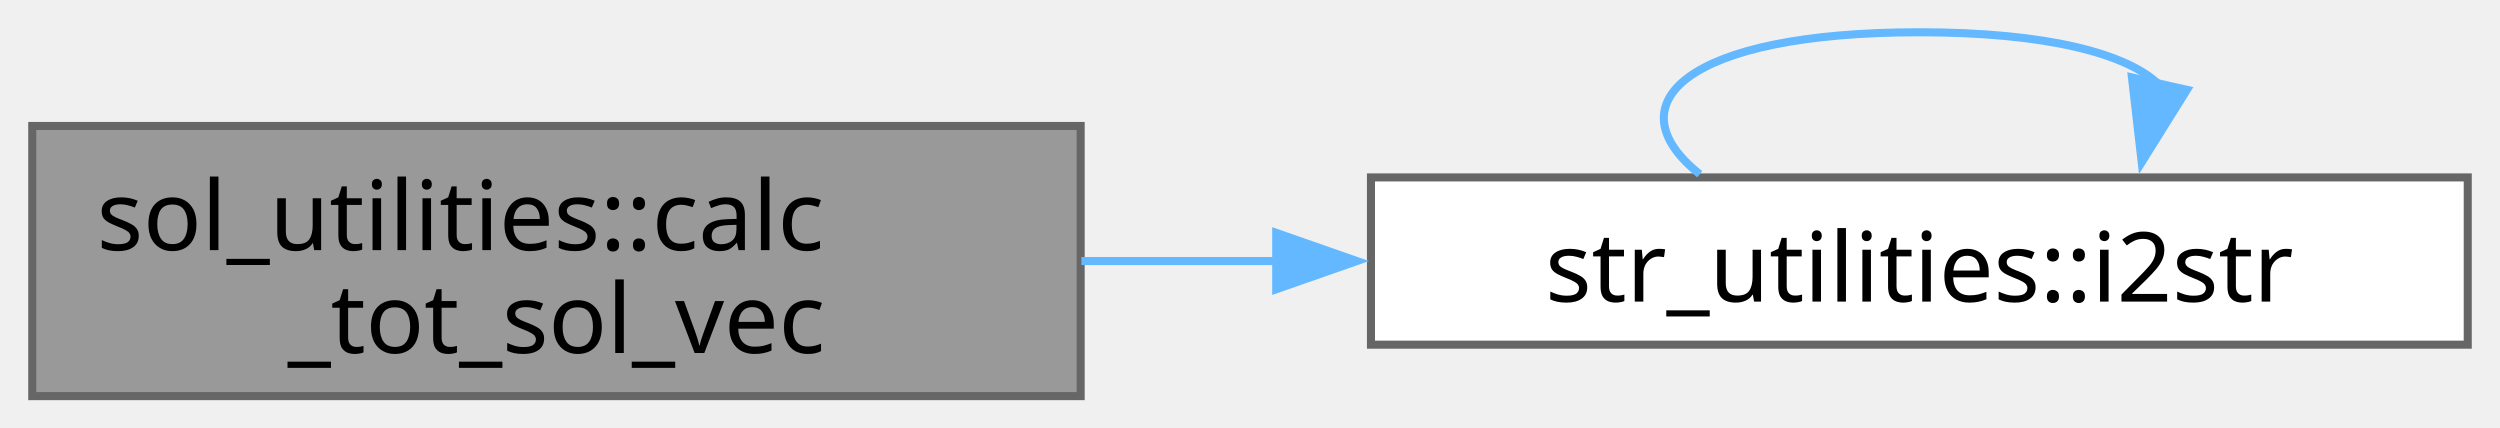
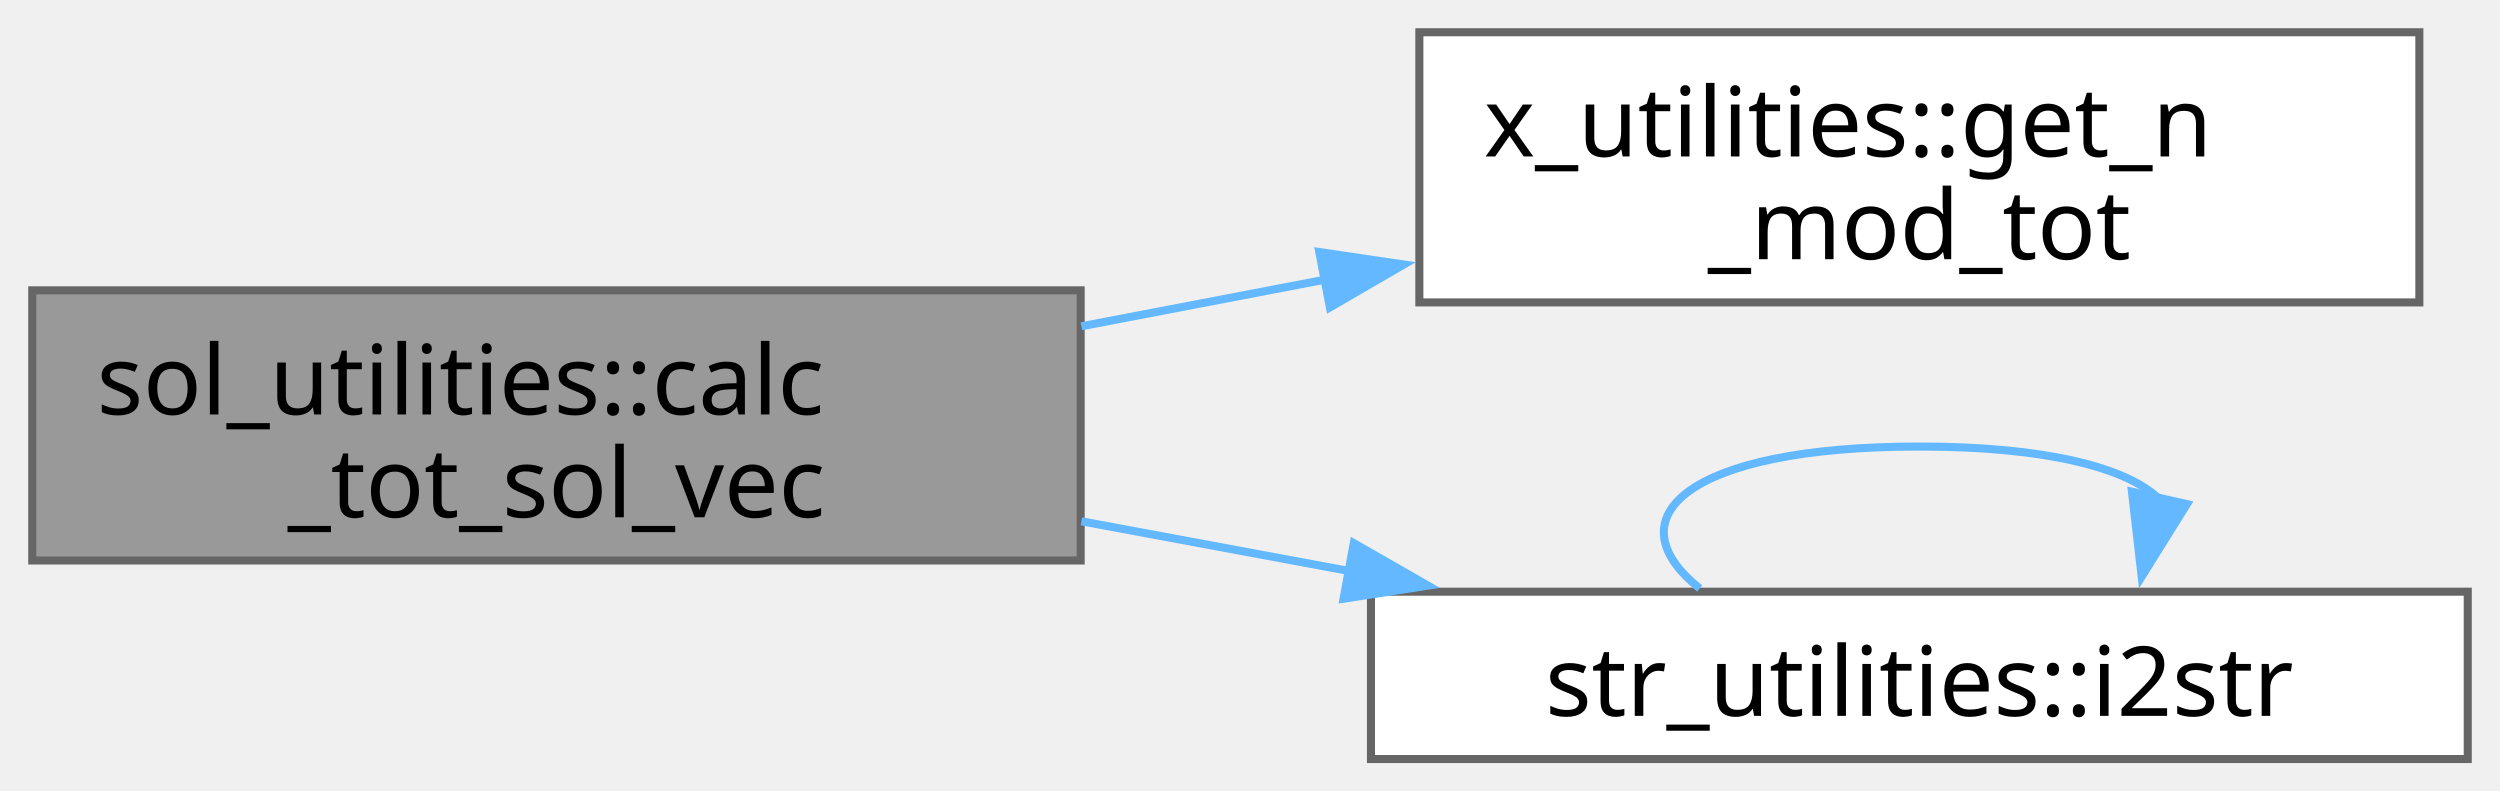
- <svg xmlns="http://www.w3.org/2000/svg" xmlns:xlink="http://www.w3.org/1999/xlink" width="310pt" height="53pt" viewBox="0.00 0.00 310.00 53.00">
-   <g id="graph0" class="graph" transform="scale(1 1) rotate(0) translate(4 49.12)">
+ <svg xmlns="http://www.w3.org/2000/svg" xmlns:xlink="http://www.w3.org/1999/xlink" width="310pt" height="98pt" viewBox="0.00 0.00 310.00 98.00">
+   <g id="graph0" class="graph" transform="scale(1 1) rotate(0) translate(4 94.12)">
    <g id="Node000001" class="node">
      <g id="a_Node000001">
        <a xlink:title="Calculate the total version of the solution vector from the local version.">
-           <polygon fill="#999999" stroke="#666666" points="130,-33.5 0,-33.5 0,0 130,0 130,-33.5" />
-           <text xml:space="preserve" text-anchor="start" x="8" y="-18.1" font-family="Ubuntu Mono" font-size="12.00">sol_utilities::calc</text>
-           <text xml:space="preserve" text-anchor="middle" x="65" y="-5.35" font-family="Ubuntu Mono" font-size="12.00">_tot_sol_vec</text>
+           <polygon fill="#999999" stroke="#666666" points="130,-58.12 0,-58.12 0,-24.62 130,-24.62 130,-58.12" />
+           <text xml:space="preserve" text-anchor="start" x="8" y="-42.73" font-family="Ubuntu Mono" font-size="12.00">sol_utilities::calc</text>
+           <text xml:space="preserve" text-anchor="middle" x="65" y="-29.98" font-family="Ubuntu Mono" font-size="12.00">_tot_sol_vec</text>
        </a>
      </g>
    </g>
    <g id="Node000002" class="node">
      <g id="a_Node000002">
-         <a xlink:href="namespacestr__utilities.html#a0b97e51770725a3e98ed393d26681414" target="_top" xlink:title="Convert an integer to string.">
-           <polygon fill="white" stroke="#666666" points="302,-27.12 166,-27.12 166,-6.38 302,-6.38 302,-27.12" />
-           <text xml:space="preserve" text-anchor="middle" x="234" y="-11.72" font-family="Ubuntu Mono" font-size="12.00">str_utilities::i2str</text>
+         <a xlink:href="namespacex__utilities.html#a2baa70ed66dd033fae69f265d3bc387c" target="_top" xlink:title="Number of modes in the tables of a grid: the modes from the lowest to the highest mode number of sec.">
+           <polygon fill="white" stroke="#666666" points="296,-90.12 172,-90.12 172,-56.62 296,-56.62 296,-90.12" />
+           <text xml:space="preserve" text-anchor="start" x="180" y="-74.72" font-family="Ubuntu Mono" font-size="12.00">x_utilities::get_n</text>
+           <text xml:space="preserve" text-anchor="middle" x="234" y="-61.98" font-family="Ubuntu Mono" font-size="12.00">_mod_tot</text>
        </a>
      </g>
    </g>
    <g id="edge1_Node000001_Node000002" class="edge">
      <g id="a_edge1_Node000001_Node000002">
        <a xlink:title=" ">
-           <path fill="none" stroke="#63b8ff" d="M130.09,-16.75C138.03,-16.75 146.22,-16.75 154.34,-16.75" />
-           <polygon fill="#63b8ff" stroke="#63b8ff" points="154.25,-20.25 164.25,-16.75 154.25,-13.25 154.25,-20.25" />
+           <path fill="none" stroke="#63b8ff" d="M130.09,-53.66C139.98,-55.55 150.26,-57.52 160.32,-59.45" />
+           <polygon fill="#63b8ff" stroke="#63b8ff" points="159.59,-62.87 170.07,-61.32 160.91,-56 159.59,-62.87" />
        </a>
      </g>
    </g>
-     <g id="edge2_Node000002_Node000002" class="edge">
-       <g id="a_edge2_Node000002_Node000002">
+     <g id="Node000003" class="node">
+       <g id="a_Node000003">
+         <a xlink:href="namespacestr__utilities.html#a0b97e51770725a3e98ed393d26681414" target="_top" xlink:title="Convert an integer to string.">
+           <polygon fill="white" stroke="#666666" points="302,-20.75 166,-20.75 166,0 302,0 302,-20.75" />
+           <text xml:space="preserve" text-anchor="middle" x="234" y="-5.35" font-family="Ubuntu Mono" font-size="12.00">str_utilities::i2str</text>
+         </a>
+       </g>
+     </g>
+     <g id="edge2_Node000001_Node000003" class="edge">
+       <g id="a_edge2_Node000001_Node000003">
        <a xlink:title=" ">
-           <path fill="none" stroke="#63b8ff" d="M206.77,-27.52C195.88,-36.18 204.95,-45.12 234,-45.12 249.89,-45.12 259.8,-42.45 263.74,-38.61" />
-           <polygon fill="#63b8ff" stroke="#63b8ff" points="267.18,-37.98 261.57,-29 260.36,-39.52 267.18,-37.98" />
+           <path fill="none" stroke="#63b8ff" d="M130.09,-29.48C140.94,-27.46 152.26,-25.36 163.25,-23.32" />
+           <polygon fill="#63b8ff" stroke="#63b8ff" points="163.87,-26.77 173.07,-21.5 162.6,-19.88 163.87,-26.77" />
+         </a>
+       </g>
+     </g>
+     <g id="edge3_Node000003_Node000003" class="edge">
+       <g id="a_edge3_Node000003_Node000003">
+         <a xlink:title=" ">
+           <path fill="none" stroke="#63b8ff" d="M206.77,-21.15C195.88,-29.81 204.95,-38.75 234,-38.75 249.89,-38.75 259.8,-36.08 263.74,-32.24" />
+           <polygon fill="#63b8ff" stroke="#63b8ff" points="267.18,-31.61 261.57,-22.62 260.36,-33.15 267.18,-31.61" />
        </a>
      </g>
    </g>
  </g>
</svg>
